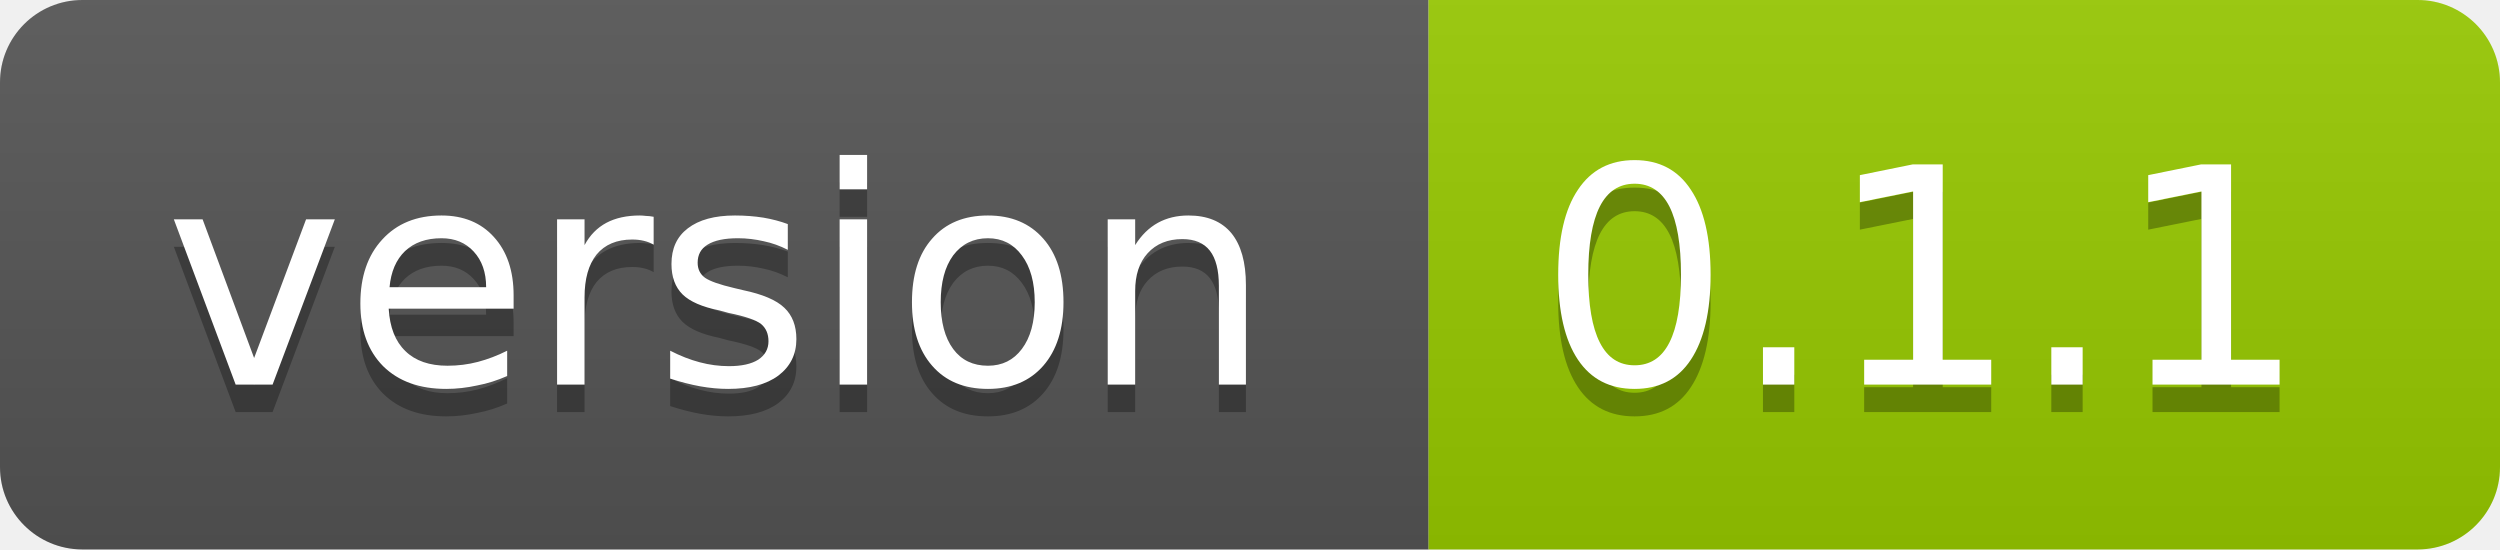
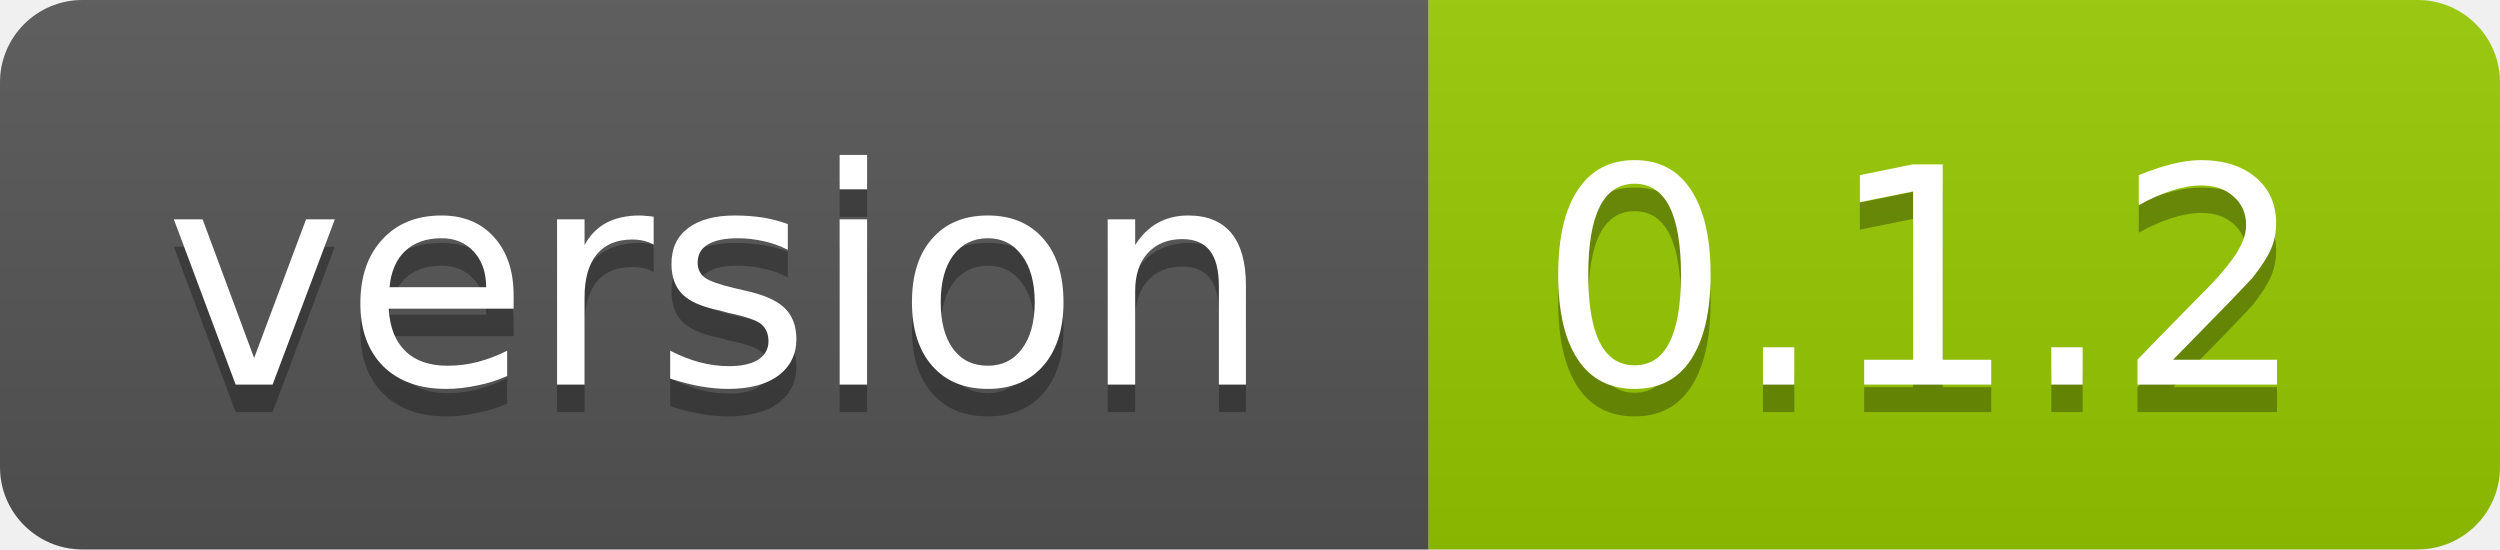
<svg xmlns="http://www.w3.org/2000/svg" version="1.1" width="91" height="20">
-   <linearGradient id="gradient-cb92ee41-9960-429d-8f26-e37e08da0b4a" x2="0" y2="100%">
+   <linearGradient id="gradient-41fd36e3-4639-4ff5-b0d6-b4cad7b625e2" x2="0" y2="100%">
    <stop offset="0" stop-color="#bbb" stop-opacity=".1" />
    <stop offset="1" stop-opacity=".1" />
  </linearGradient>
-   <clipPath id="clip-path-cb92ee41-9960-429d-8f26-e37e08da0b4a">
+   <clipPath id="clip-path-41fd36e3-4639-4ff5-b0d6-b4cad7b625e2">
    <rect width="91" height="20" rx="3" fill="#fff" />
  </clipPath>
-   <g clip-path="url(#clip-path-cb92ee41-9960-429d-8f26-e37e08da0b4a)">
+   <g clip-path="url(#clip-path-41fd36e3-4639-4ff5-b0d6-b4cad7b625e2)">
    <path fill="#555" d="M0 0h52v20H0z" />
    <path fill="#97CA00" d="M52 0h39v20H52z" />
-     <path fill="url(#gradient-cb92ee41-9960-429d-8f26-e37e08da0b4a)" d="M0 0h91v20H0z" />
+     <path fill="url(#gradient-41fd36e3-4639-4ff5-b0d6-b4cad7b625e2)" d="M0 0h91v20H0z" />
  </g>
  <g fill="#fff" font-family="DejaVu Sans,Verdana,Geneva,sans-serif" font-size="11">
    <text x="6" y="15" fill="#010101" fill-opacity=".3">version</text>
    <text x="6" y="14">version</text>
-     <text x="56" y="15" fill="#010101" fill-opacity=".3">0.1.1</text>
-     <text x="56" y="14">0.1.1</text>
+     <text x="56" y="15" fill="#010101" fill-opacity=".3">0.1.2</text>
+     <text x="56" y="14">0.1.2</text>
  </g>
</svg>
